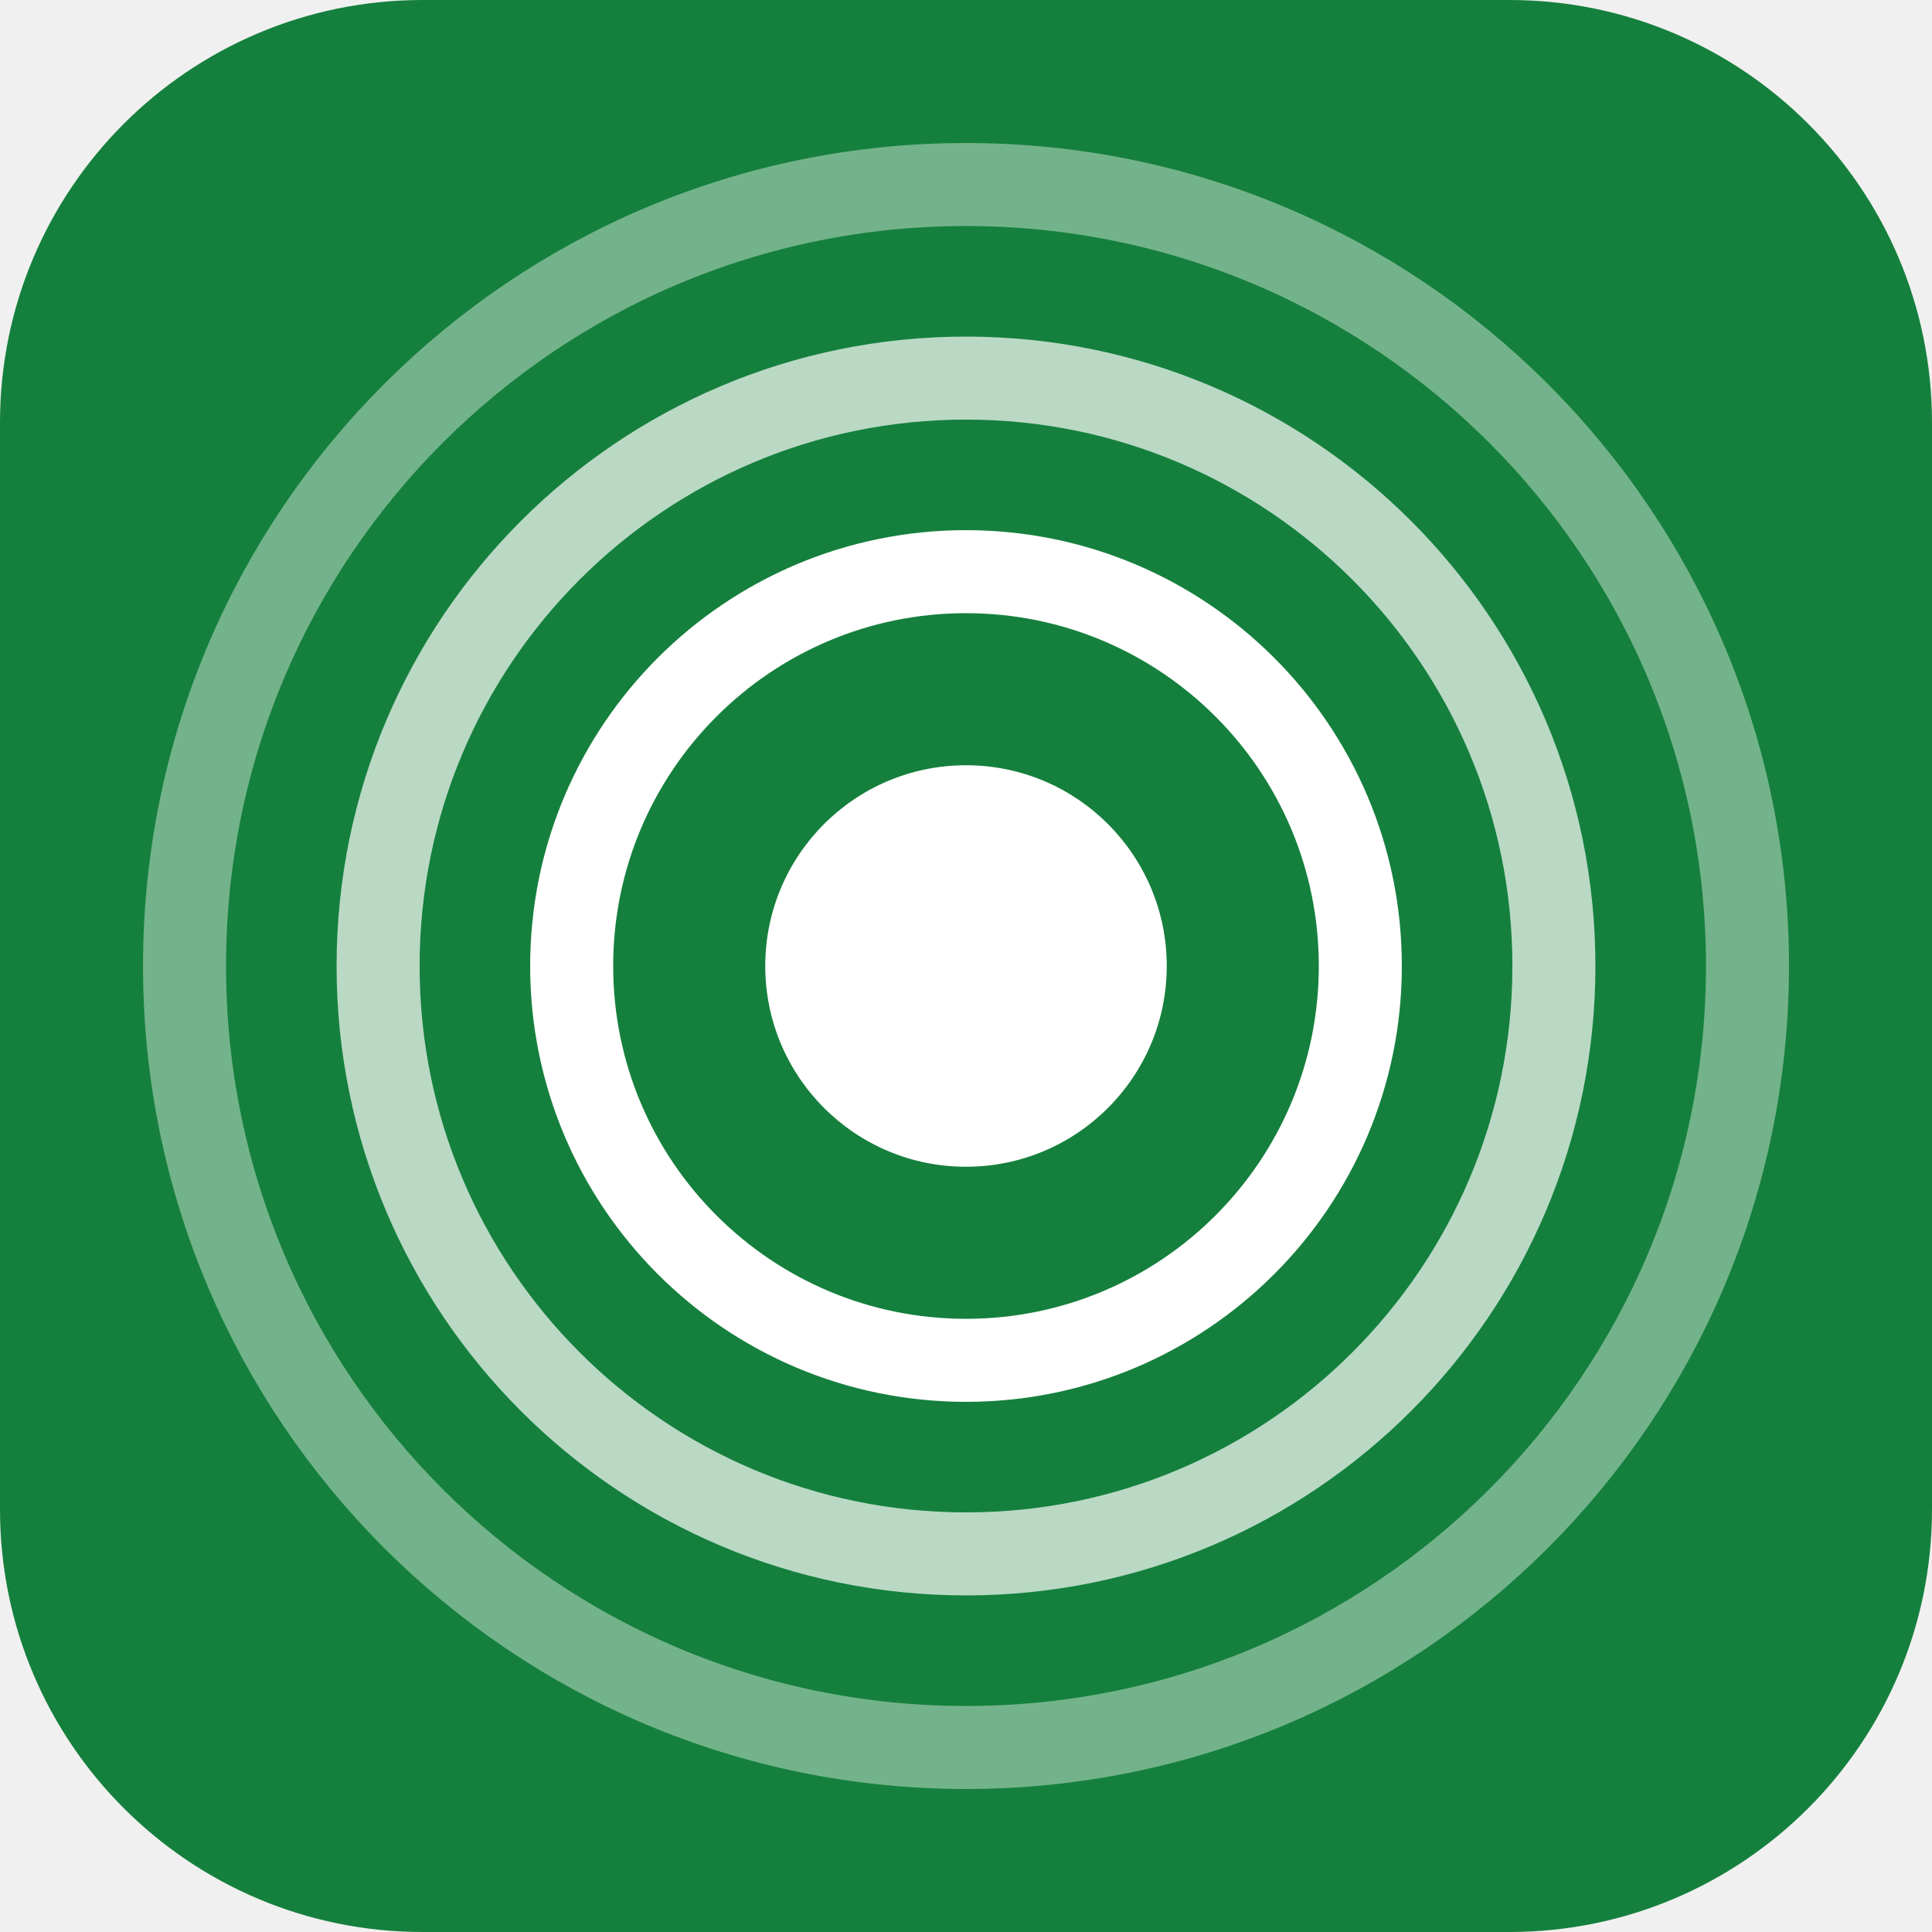
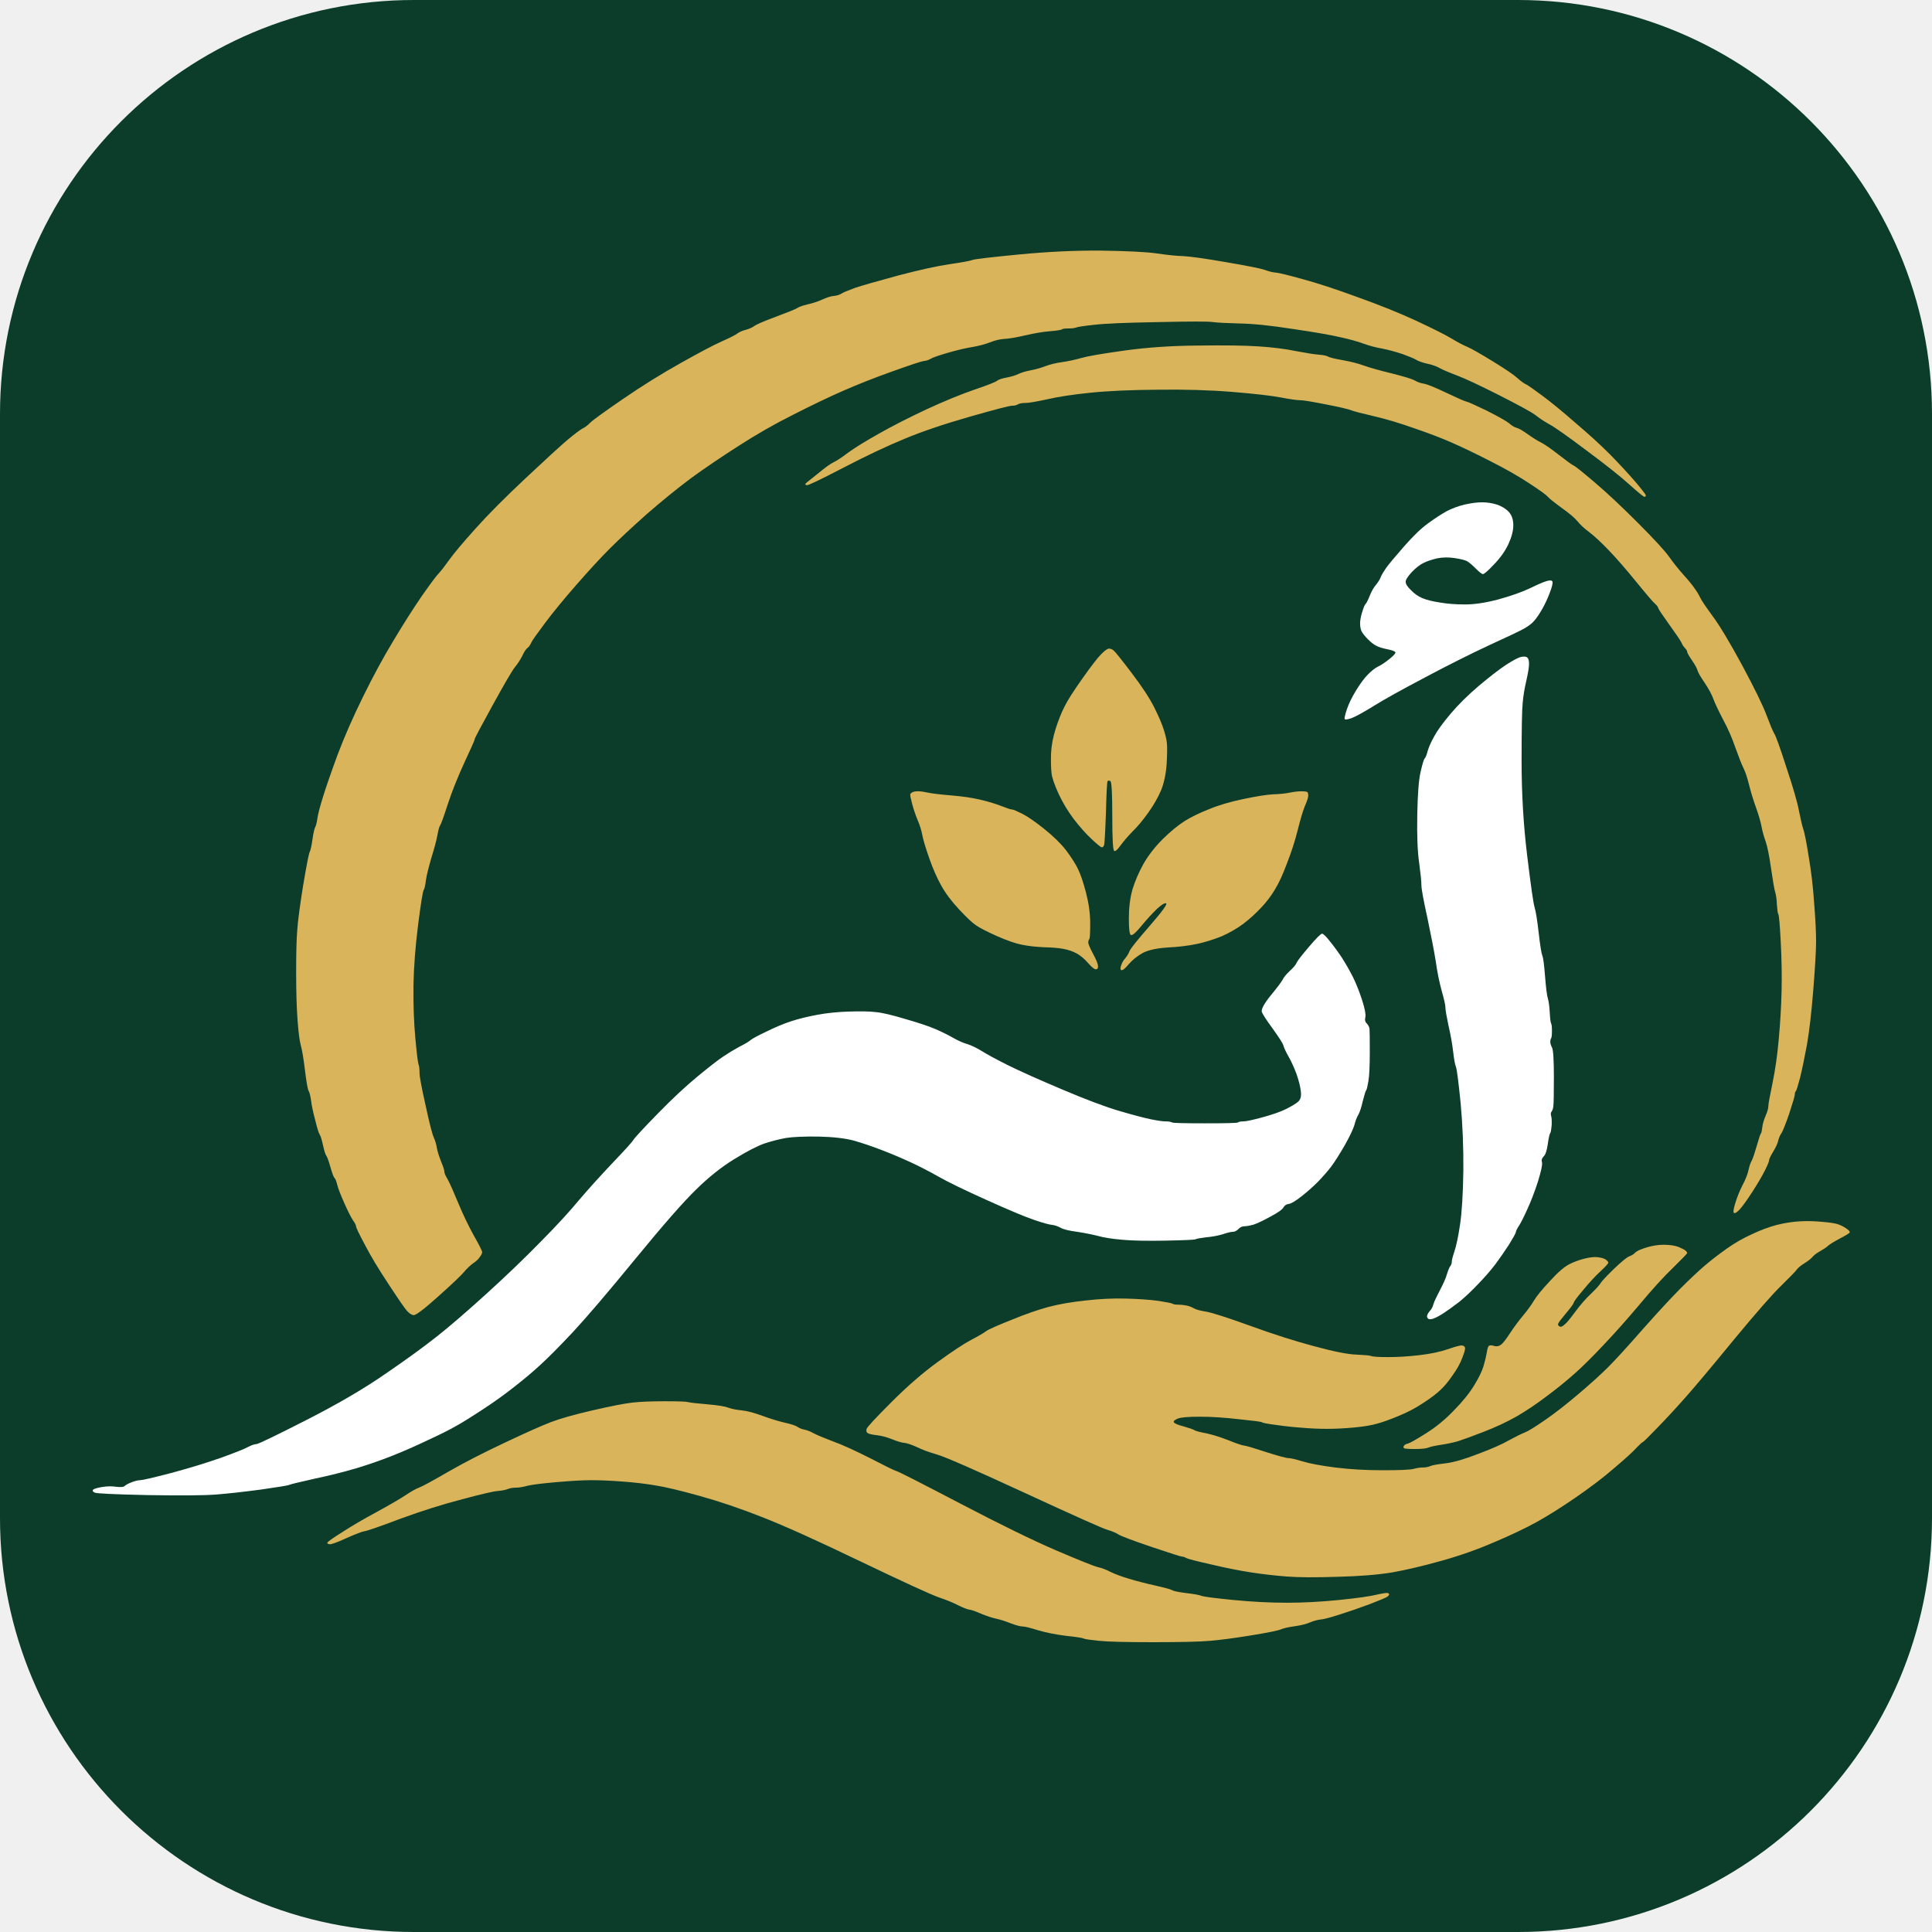
- <svg xmlns="http://www.w3.org/2000/svg" viewBox="0 0 512 512" width="512" height="512">
-   <rect width="512" height="512" rx="112" fill="#15803D" />
-   <circle cx="256.0" cy="256.0" r="53.2" fill="#FFFFFF" />
-   <circle cx="256.0" cy="256.0" r="104.5" fill="none" stroke="#FFFFFF" stroke-width="22" opacity="1" />
-   <circle cx="256.0" cy="256.0" r="155.8" fill="none" stroke="#FFFFFF" stroke-width="22" opacity="0.7" />
-   <circle cx="256.0" cy="256.0" r="207.1" fill="none" stroke="#FFFFFF" stroke-width="22" opacity="0.4" />
+ <svg xmlns="http://www.w3.org/2000/svg" viewBox="175 -75 700 700" width="512" height="512">
+   <rect x="175" y="-75" width="700" height="700" rx="150" fill="#0B3D2A" />
+   <path d="M293.7,483.8Q293.3,484.3 294.3,484.5Q295.3,484.7 300.5,482.3Q305.7,480.0 307.0,479.8Q308.3,479.7 320.0,475.3Q331.7,471.0 342.5,468.2Q353.3,465.3 355.5,465.2Q357.7,465.0 359.0,464.5Q360.3,464.0 362.0,464.0Q363.7,464.0 366.2,463.3Q368.7,462.7 376.7,462.0Q384.7,461.3 389.3,461.3Q394.0,461.3 400.7,461.8Q407.3,462.3 412.5,463.2Q417.7,464.0 428.5,467.0Q439.3,470.0 451.2,474.7Q463.0,479.3 486.7,490.7Q510.3,502.0 515.0,503.7Q519.7,505.3 522.3,506.7Q525.0,508.0 526.2,508.2Q527.3,508.3 530.5,509.7Q533.7,511.0 536.0,511.5Q538.3,512.0 541.3,513.2Q544.3,514.3 545.5,514.3Q546.7,514.3 551.2,515.7Q555.7,517.0 561.3,517.7Q567.0,518.3 567.7,518.7Q568.3,519.0 573.2,519.5Q578.0,520.0 592.8,520.0Q607.7,520.0 613.5,519.5Q619.3,519.0 628.5,517.5Q637.7,516.0 639.2,515.3Q640.7,514.7 644.2,514.2Q647.7,513.7 649.7,512.8Q651.7,512.0 653.3,511.8Q655.0,511.7 660.3,510.0Q665.7,508.3 671.3,506.2Q677.0,504.0 677.7,503.5Q678.3,503.0 678.3,502.7Q678.3,502.3 677.8,502.2Q677.3,502.0 673.7,502.8Q670.0,503.7 660.2,504.7Q650.3,505.7 641.2,505.7Q632.0,505.7 621.8,504.7Q611.7,503.7 610.3,503.2Q609.0,502.7 604.8,502.2Q600.7,501.7 599.8,501.2Q599.0,500.7 593.7,499.5Q588.3,498.3 584.0,497.0Q579.7,495.7 577.3,494.5Q575.0,493.3 572.8,492.8Q570.7,492.3 557.8,486.8Q545.0,481.3 523.0,469.8Q501.0,458.3 499.8,458.0Q498.7,457.7 490.2,453.3Q481.7,449.0 476.7,447.2Q471.7,445.3 469.8,444.3Q468.0,443.3 466.5,443.0Q465.0,442.7 464.0,442.0Q463.0,441.3 459.5,440.5Q456.0,439.7 451.3,438.0Q446.7,436.3 443.7,436.0Q440.7,435.7 438.8,435.0Q437.0,434.3 431.2,433.8Q425.3,433.3 424.3,433.0Q423.3,432.7 415.8,432.7Q408.3,432.7 404.0,433.2Q399.7,433.7 389.7,436.0Q379.7,438.3 374.5,440.3Q369.3,442.3 357.7,447.8Q346.0,453.3 337.3,458.3Q328.7,463.3 326.8,464.0Q325.0,464.7 322.0,466.7Q319.0,468.7 311.7,472.7Q304.3,476.7 299.2,480.0Q294.0,483.3 293.7,483.8ZM786.3,379.0Q786.3,378.7 785.8,378.2Q785.3,377.7 783.2,376.8Q781.0,376.0 777.8,376.0Q774.7,376.0 771.5,377.0Q768.3,378.0 767.5,378.8Q766.7,379.7 765.3,380.2Q764.0,380.7 759.8,384.7Q755.7,388.7 755.0,389.8Q754.3,391.0 751.5,393.7Q748.7,396.3 745.8,400.2Q743.0,404.0 742.0,404.8Q741.0,405.7 740.5,405.7Q740.0,405.7 739.7,405.3Q739.3,405.0 739.7,404.3Q740.0,403.7 742.5,400.7Q745.0,397.7 745.2,397.0Q745.3,396.3 748.7,392.3Q752.0,388.3 754.8,385.7Q757.7,383.0 757.7,382.5Q757.7,382.0 756.7,381.3Q755.7,380.7 753.8,380.5Q752.0,380.3 749.2,381.0Q746.3,381.7 743.7,383.0Q741.0,384.3 736.7,389.0Q732.3,393.7 730.8,396.2Q729.3,398.7 726.8,401.7Q724.3,404.7 722.0,408.2Q719.7,411.7 718.7,412.3Q717.7,413.0 716.5,412.7Q715.3,412.3 714.7,412.5Q714.0,412.7 713.7,415.0Q713.3,417.3 712.5,420.0Q711.7,422.7 709.2,426.8Q706.7,431.0 701.8,436.0Q697.0,441.0 691.7,444.3Q686.3,447.7 685.2,448.0Q684.0,448.3 683.7,448.8Q683.3,449.3 683.7,449.7Q684.0,450.0 687.7,450.0Q691.3,450.0 692.5,449.5Q693.7,449.0 697.0,448.5Q700.3,448.0 703.2,447.2Q706.0,446.3 712.5,443.8Q719.0,441.3 724.5,438.2Q730.0,435.0 735.5,430.8Q741.0,426.7 745.5,422.7Q750.0,418.7 756.0,412.3Q762.0,406.0 769.0,397.7Q776.0,389.3 781.2,384.3Q786.3,379.3 786.3,379.0ZM845.2,371.5Q845.3,371.0 843.8,370.0Q842.3,369.0 840.7,368.5Q839.0,368.0 835.2,367.7Q831.3,367.3 827.3,367.5Q823.3,367.7 818.8,368.8Q814.3,370.0 809.7,372.2Q805.0,374.3 800.5,377.5Q796.0,380.7 792.5,383.7Q789.0,386.7 784.0,391.7Q779.0,396.7 770.3,406.5Q761.7,416.3 757.7,420.3Q753.7,424.3 747.0,430.0Q740.3,435.7 734.8,439.5Q729.3,443.3 727.5,444.0Q725.7,444.7 721.8,446.8Q718.0,449.0 710.5,451.8Q703.0,454.7 698.7,455.2Q694.3,455.7 693.2,456.2Q692.0,456.7 690.5,456.7Q689.0,456.7 687.2,457.2Q685.3,457.7 676.0,457.7Q666.7,457.7 658.8,456.7Q651.0,455.7 647.0,454.5Q643.0,453.3 641.8,453.3Q640.7,453.3 634.0,451.2Q627.3,449.0 626.0,448.8Q624.7,448.7 620.0,446.8Q615.3,445.0 612.0,444.3Q608.7,443.7 607.8,443.2Q607.0,442.7 603.8,441.8Q600.7,441.0 600.3,440.3Q600.0,439.7 601.7,439.0Q603.3,438.3 609.7,438.3Q616.0,438.3 623.8,439.2Q631.7,440.0 632.2,440.3Q632.7,440.7 637.5,441.3Q642.3,442.0 646.8,442.3Q651.3,442.7 655.8,442.7Q660.3,442.7 665.7,442.2Q671.0,441.7 674.0,440.8Q677.0,440.0 681.8,438.0Q686.7,436.0 690.7,433.3Q694.7,430.7 696.8,428.7Q699.0,426.7 701.3,423.3Q703.7,420.0 704.8,417.0Q706.0,414.0 705.8,413.3Q705.7,412.7 704.8,412.5Q704.0,412.3 699.7,413.8Q695.3,415.3 689.3,416.0Q683.3,416.7 678.0,416.7Q672.7,416.7 671.8,416.3Q671.0,416.0 666.5,415.8Q662.0,415.7 651.3,412.8Q640.7,410.0 627.8,405.3Q615.0,400.7 611.8,400.2Q608.7,399.7 607.5,399.0Q606.3,398.3 604.8,398.0Q603.3,397.7 601.8,397.7Q600.3,397.7 599.7,397.3Q599.0,397.0 594.5,396.3Q590.0,395.7 583.0,395.5Q576.0,395.3 568.3,396.2Q560.7,397.0 555.0,398.5Q549.3,400.0 541.5,403.2Q533.7,406.3 532.3,407.3Q531.0,408.3 526.8,410.5Q522.7,412.7 514.7,418.5Q506.7,424.3 498.0,433.0Q489.3,441.7 489.0,442.7Q488.7,443.7 489.3,444.2Q490.0,444.7 492.7,445.0Q495.3,445.3 498.3,446.5Q501.3,447.7 502.8,447.8Q504.3,448.0 507.2,449.3Q510.0,450.7 514.5,452.0Q519.0,453.3 546.5,466.0Q574.0,478.7 576.3,479.3Q578.7,480.0 580.3,481.0Q582.0,482.0 592.3,485.5Q602.7,489.0 603.3,489.0Q604.0,489.0 604.8,489.5Q605.7,490.0 613.7,491.8Q621.7,493.7 628.2,494.7Q634.7,495.7 641.2,496.2Q647.7,496.7 659.7,496.3Q671.7,496.0 679.5,494.7Q687.3,493.3 697.3,490.5Q707.3,487.7 716.3,483.8Q725.3,480.0 731.7,476.5Q738.0,473.0 746.0,467.5Q754.0,462.0 760.0,456.8Q766.0,451.7 767.8,449.7Q769.7,447.7 770.2,447.5Q770.7,447.3 775.3,442.5Q780.0,437.7 785.5,431.5Q791.0,425.3 803.3,410.3Q815.7,395.3 820.5,390.7Q825.3,386.0 826.0,385.0Q826.7,384.0 828.8,382.7Q831.0,381.3 831.8,380.3Q832.7,379.3 834.5,378.3Q836.3,377.3 837.2,376.5Q838.0,375.7 841.5,373.8Q845.0,372.0 845.2,371.5ZM649.0,213.3Q649.0,212.3 648.7,212.0Q648.3,211.7 646.5,211.7Q644.7,211.7 642.2,212.2Q639.7,212.7 636.2,212.8Q632.7,213.0 625.5,214.5Q618.3,216.0 613.0,218.2Q607.7,220.3 604.2,222.5Q600.7,224.7 596.3,229.0Q592.0,233.3 589.3,238.0Q586.7,242.7 585.3,247.3Q584.0,252.0 584.0,257.8Q584.0,263.7 584.8,263.8Q585.7,264.0 588.7,260.3Q591.7,256.7 594.2,254.3Q596.7,252.0 597.5,252.3Q598.3,252.7 591.7,260.3Q585.0,268.0 584.3,269.5Q583.7,271.0 582.7,272.2Q581.7,273.3 581.2,274.8Q580.7,276.3 581.3,276.5Q582.0,276.7 584.0,274.3Q586.0,272.0 589.0,270.3Q592.0,268.7 598.0,268.3Q604.0,268.0 608.7,267.0Q613.3,266.0 617.7,264.2Q622.0,262.3 625.5,259.7Q629.0,257.0 631.8,254.0Q634.7,251.0 636.8,247.5Q639.0,244.0 641.3,237.8Q643.7,231.7 645.2,225.7Q646.7,219.7 647.8,217.0Q649.0,214.3 649.0,213.3ZM505.7,212.0Q505.0,212.3 504.8,212.8Q504.7,213.3 505.5,216.3Q506.3,219.3 507.5,222.2Q508.7,225.0 509.2,227.7Q509.7,230.3 511.7,236.0Q513.7,241.7 516.0,245.8Q518.3,250.0 522.5,254.5Q526.7,259.0 528.7,260.3Q530.7,261.7 536.3,264.2Q542.0,266.7 545.3,267.3Q548.7,268.0 553.2,268.2Q557.7,268.3 560.3,268.8Q563.0,269.3 565.2,270.5Q567.3,271.7 569.3,274.0Q571.3,276.3 572.2,276.2Q573.0,276.0 572.8,274.8Q572.7,273.7 571.0,270.5Q569.3,267.3 569.3,266.5Q569.3,265.7 569.7,265.2Q570.0,264.7 570.0,259.5Q570.0,254.3 568.5,248.5Q567.0,242.7 565.5,239.7Q564.0,236.7 561.2,233.0Q558.3,229.3 553.3,225.3Q548.3,221.3 545.3,219.8Q542.3,218.3 541.7,218.3Q541.0,218.3 537.7,217.0Q534.3,215.7 530.0,214.7Q525.7,213.7 519.7,213.2Q513.7,212.7 511.3,212.2Q509.0,211.7 507.7,211.7Q506.3,211.7 505.7,212.0ZM576.8,160.0Q576.0,160.0 574.0,162.0Q572.0,164.0 567.2,170.8Q562.3,177.7 560.7,181.0Q559.0,184.3 557.5,189.0Q556.0,193.7 555.8,198.2Q555.7,202.7 556.0,205.2Q556.3,207.7 558.5,212.5Q560.7,217.3 564.0,221.7Q567.3,226.0 570.5,229.0Q573.7,232.0 574.2,232.0Q574.7,232.0 575.0,231.3Q575.3,230.7 575.7,219.5Q576.0,208.3 576.3,208.0Q576.7,207.7 577.3,208.0Q578.0,208.3 578.0,220.7Q578.0,233.0 578.7,233.3Q579.3,233.7 581.0,231.3Q582.7,229.0 585.3,226.3Q588.0,223.7 591.0,219.5Q594.0,215.3 595.7,211.3Q597.3,207.3 597.7,201.8Q598.0,196.3 597.8,194.5Q597.7,192.7 596.7,189.5Q595.7,186.3 593.2,181.3Q590.7,176.3 585.0,168.8Q579.3,161.3 578.5,160.7Q577.7,160.0 576.8,160.0ZM471.2,96.7Q467.0,100.0 466.8,100.3Q466.7,100.7 467.3,100.8Q468.0,101.0 480.5,94.5Q493.0,88.0 502.7,84.0Q512.3,80.0 526.3,76.0Q540.3,72.0 541.7,72.0Q543.0,72.0 543.8,71.5Q544.7,71.0 546.5,71.0Q548.3,71.0 554.3,69.7Q560.3,68.3 570.0,67.3Q579.7,66.3 594.5,66.2Q609.3,66.0 621.5,67.0Q633.7,68.0 639.0,69.0Q644.3,70.0 646.0,70.0Q647.7,70.0 655.3,71.5Q663.0,73.0 664.7,73.7Q666.3,74.3 672.8,75.8Q679.3,77.3 687.5,80.2Q695.7,83.0 701.3,85.5Q707.0,88.0 715.2,92.2Q723.3,96.3 729.2,100.2Q735.0,104.0 735.8,105.0Q736.7,106.0 740.8,109.0Q745.0,112.0 746.5,113.8Q748.0,115.7 750.8,117.8Q753.7,120.0 758.0,124.5Q762.3,129.0 768.0,136.0Q773.7,143.0 774.7,143.8Q775.7,144.7 775.8,145.3Q776.0,146.0 779.8,151.3Q783.7,156.7 784.2,157.8Q784.7,159.0 785.5,159.8Q786.3,160.7 786.3,161.2Q786.3,161.7 788.0,164.2Q789.7,166.7 790.0,167.8Q790.3,169.0 792.7,172.5Q795.0,176.0 795.8,178.3Q796.7,180.7 799.3,185.7Q802.0,190.7 803.8,196.0Q805.7,201.3 806.7,203.3Q807.7,205.3 808.7,209.3Q809.7,213.3 811.2,217.5Q812.7,221.7 813.2,224.3Q813.7,227.0 814.7,229.8Q815.7,232.7 816.7,239.7Q817.7,246.7 818.2,248.3Q818.7,250.0 818.8,252.8Q819.0,255.7 819.3,256.2Q819.7,256.7 820.2,266.3Q820.7,276.0 820.5,284.2Q820.3,292.3 819.5,301.3Q818.7,310.3 817.2,317.5Q815.7,324.7 815.7,325.8Q815.7,327.0 814.7,329.3Q813.7,331.7 813.5,333.5Q813.3,335.3 813.0,335.7Q812.7,336.0 811.5,340.2Q810.3,344.3 809.7,345.5Q809.0,346.7 808.5,349.0Q808.0,351.3 806.3,354.5Q804.7,357.7 803.7,361.0Q802.7,364.3 803.3,364.5Q804.0,364.7 805.5,363.0Q807.0,361.3 810.0,356.7Q813.0,352.0 814.5,349.0Q816.0,346.0 816.0,345.3Q816.0,344.7 817.5,342.2Q819.0,339.7 819.3,338.2Q819.7,336.7 820.3,335.8Q821.0,335.0 823.2,328.7Q825.3,322.3 825.3,321.5Q825.3,320.7 825.7,320.3Q826.0,320.0 827.2,315.5Q828.3,311.0 829.7,303.5Q831.0,296.0 832.0,283.5Q833.0,271.0 833.0,266.0Q833.0,261.0 832.3,252.2Q831.7,243.3 830.3,235.2Q829.0,227.0 828.3,225.2Q827.7,223.3 826.8,218.8Q826.0,214.3 822.3,203.2Q818.7,192.0 817.8,190.7Q817.0,189.3 815.0,184.0Q813.0,178.7 806.2,166.0Q799.3,153.3 795.5,148.2Q791.7,143.0 791.0,141.5Q790.3,140.0 789.0,138.2Q787.7,136.3 785.0,133.3Q782.3,130.3 779.8,126.8Q777.3,123.3 768.3,114.3Q759.3,105.3 752.7,99.7Q746.0,94.0 745.2,93.7Q744.3,93.3 739.8,89.8Q735.3,86.3 733.3,85.3Q731.3,84.3 728.5,82.3Q725.7,80.3 724.5,80.0Q723.3,79.7 721.7,78.3Q720.0,77.0 713.7,73.8Q707.3,70.7 706.3,70.5Q705.3,70.3 699.0,67.3Q692.7,64.3 690.8,64.0Q689.0,63.7 687.5,62.8Q686.0,62.0 679.3,60.3Q672.7,58.7 669.3,57.5Q666.0,56.3 661.5,55.5Q657.0,54.7 656.2,54.2Q655.3,53.7 652.8,53.5Q650.3,53.3 644.5,52.2Q638.7,51.0 631.0,50.5Q623.3,50.0 609.0,50.2Q594.7,50.3 582.5,52.0Q570.3,53.7 566.8,54.7Q563.3,55.7 559.8,56.2Q556.3,56.7 553.7,57.7Q551.0,58.7 548.3,59.2Q545.7,59.7 544.0,60.5Q542.3,61.3 539.7,61.8Q537.0,62.3 536.2,63.0Q535.3,63.7 528.0,66.2Q520.7,68.7 510.7,73.3Q500.7,78.0 493.3,82.2Q486.0,86.3 482.3,89.0Q478.7,91.7 477.0,92.5Q475.3,93.3 471.2,96.7ZM771.3,104.5Q771.3,104.0 767.3,99.3Q763.3,94.7 758.2,89.5Q753.0,84.3 745.8,78.2Q738.7,72.0 734.0,68.5Q729.3,65.0 728.0,64.3Q726.7,63.7 724.8,62.0Q723.0,60.3 716.0,56.0Q709.0,51.7 706.7,50.7Q704.3,49.7 701.0,47.7Q697.7,45.7 688.3,41.3Q679.0,37.0 667.0,32.7Q655.0,28.3 647.2,26.2Q639.3,24.0 637.5,23.8Q635.7,23.7 633.3,22.8Q631.0,22.0 619.3,20.0Q607.7,18.0 603.8,17.8Q600.0,17.7 594.0,16.8Q588.0,16.0 573.8,15.8Q559.7,15.7 544.2,17.2Q528.7,18.7 527.3,19.2Q526.0,19.7 519.2,20.7Q512.3,21.7 500.5,24.8Q488.7,28.0 484.8,29.3Q481.0,30.7 480.0,31.3Q479.0,32.0 477.3,32.2Q475.7,32.3 473.0,33.5Q470.3,34.7 467.5,35.3Q464.7,36.0 463.7,36.7Q462.7,37.3 456.0,39.8Q449.3,42.3 448.2,43.2Q447.0,44.0 445.2,44.5Q443.3,45.0 442.2,45.8Q441.0,46.7 436.5,48.7Q432.0,50.7 421.7,56.5Q411.3,62.3 400.8,69.5Q390.3,76.7 388.8,78.2Q387.3,79.7 386.0,80.3Q384.7,81.0 380.7,84.3Q376.7,87.7 365.5,98.2Q354.3,108.7 347.3,116.5Q340.3,124.3 337.8,127.8Q335.3,131.3 334.0,132.7Q332.7,134.0 327.8,141.0Q323.0,148.0 317.5,157.2Q312.0,166.3 306.5,177.5Q301.0,188.7 297.3,198.5Q293.7,208.3 292.0,213.8Q290.3,219.3 290.0,221.5Q289.7,223.7 289.2,224.7Q288.7,225.7 288.2,229.2Q287.7,232.7 287.2,233.7Q286.7,234.7 284.8,246.0Q283.0,257.3 282.7,262.0Q282.3,266.7 282.3,277.2Q282.3,287.7 282.8,294.5Q283.3,301.3 284.0,303.8Q284.7,306.3 285.5,312.8Q286.3,319.3 286.8,320.2Q287.3,321.0 287.7,323.7Q288.0,326.3 289.2,330.8Q290.3,335.3 290.8,336.0Q291.3,336.7 292.0,339.8Q292.7,343.0 293.2,343.7Q293.7,344.3 294.7,347.8Q295.7,351.3 296.2,351.8Q296.7,352.3 297.2,354.3Q297.7,356.3 299.7,360.8Q301.7,365.3 302.8,367.0Q304.0,368.7 304.0,369.3Q304.0,370.0 307.2,376.0Q310.3,382.0 315.8,390.3Q321.3,398.7 322.5,400.0Q323.7,401.3 324.8,401.5Q326.0,401.7 333.7,394.8Q341.3,388.0 343.0,386.0Q344.7,384.0 346.3,382.8Q348.0,381.7 348.8,380.5Q349.7,379.3 349.7,378.7Q349.7,378.0 346.7,372.7Q343.7,367.3 341.0,360.8Q338.3,354.3 337.2,352.3Q336.0,350.3 336.0,349.5Q336.0,348.7 334.8,345.8Q333.7,343.0 333.3,341.0Q333.0,339.0 332.2,337.2Q331.3,335.3 329.2,325.5Q327.0,315.7 327.0,313.7Q327.0,311.7 326.7,310.8Q326.3,310.0 325.5,301.3Q324.7,292.7 324.8,282.2Q325.0,271.7 326.5,260.0Q328.0,248.3 328.5,247.5Q329.0,246.7 329.3,244.0Q329.7,241.3 331.3,235.8Q333.0,230.3 333.5,227.5Q334.0,224.7 334.5,224.0Q335.0,223.3 337.3,216.2Q339.7,209.0 343.3,201.2Q347.0,193.3 347.0,192.8Q347.0,192.3 353.5,180.5Q360.0,168.7 361.5,166.8Q363.0,165.0 364.2,162.7Q365.3,160.3 366.2,159.7Q367.0,159.0 367.5,157.8Q368.0,156.7 372.5,150.7Q377.0,144.7 384.0,136.7Q391.0,128.7 396.0,123.7Q401.0,118.7 409.3,111.3Q417.7,104.0 425.3,98.3Q433.0,92.7 442.7,86.5Q452.3,80.3 462.5,75.2Q472.7,70.0 480.7,66.5Q488.7,63.0 498.5,59.5Q508.3,56.0 509.7,55.8Q511.0,55.7 512.2,55.0Q513.3,54.3 518.5,52.8Q523.7,51.3 527.5,50.7Q531.3,50.0 533.8,49.0Q536.3,48.0 538.8,47.8Q541.3,47.7 546.5,46.5Q551.7,45.3 555.5,45.0Q559.3,44.7 559.8,44.3Q560.3,44.0 562.2,44.0Q564.0,44.0 564.8,43.7Q565.7,43.3 571.3,42.7Q577.0,42.0 594.7,41.7Q612.3,41.3 614.5,41.7Q616.7,42.0 624.0,42.2Q631.3,42.3 643.5,44.2Q655.7,46.0 660.7,47.2Q665.7,48.3 669.0,49.5Q672.3,50.7 675.8,51.3Q679.3,52.0 683.2,53.3Q687.0,54.7 688.0,55.3Q689.0,56.0 691.8,56.7Q694.7,57.3 696.5,58.3Q698.3,59.3 702.8,61.0Q707.3,62.7 718.2,68.2Q729.0,73.7 731.2,75.3Q733.3,77.0 736.3,78.7Q739.3,80.3 749.8,88.2Q760.3,96.0 765.3,100.5Q770.3,105.0 770.8,105.0Q771.3,105.0 771.3,104.5Z" fill="#D9B45A" fill-rule="evenodd" />
+   <path d="M668.5,287.3Q667.0,282.7 665.2,279.0Q663.3,275.3 661.2,272.0Q659.0,268.7 656.8,266.0Q654.7,263.3 654.0,263.3Q653.3,263.3 649.3,268.0Q645.3,272.7 644.8,273.8Q644.3,275.0 642.3,276.8Q640.3,278.7 639.7,280.0Q639.0,281.3 635.3,285.8Q631.7,290.3 632.2,291.7Q632.7,293.0 636.2,297.8Q639.7,302.7 640.0,303.8Q640.3,305.0 641.8,307.7Q643.3,310.3 644.7,314.0Q646.0,317.7 646.3,320.3Q646.7,323.0 645.3,324.2Q644.0,325.3 641.0,326.8Q638.0,328.3 632.5,329.8Q627.0,331.3 625.5,331.3Q624.0,331.3 623.5,331.7Q623.0,332.0 611.7,332.0Q600.3,332.0 599.7,331.7Q599.0,331.3 597.3,331.3Q595.7,331.3 591.8,330.5Q588.0,329.7 580.5,327.5Q573.0,325.3 560.0,319.8Q547.0,314.3 540.3,311.0Q533.7,307.7 530.7,305.8Q527.7,304.0 525.5,303.3Q523.3,302.7 520.3,301.0Q517.3,299.3 513.8,297.8Q510.3,296.3 503.0,294.2Q495.7,292.0 492.3,291.7Q489.0,291.3 482.7,291.5Q476.3,291.7 471.0,292.7Q465.7,293.7 461.7,295.0Q457.7,296.3 452.8,298.7Q448.0,301.0 447.0,301.8Q446.0,302.7 442.8,304.3Q439.7,306.0 437.2,307.7Q434.7,309.3 428.0,314.8Q421.3,320.3 413.3,328.5Q405.3,336.7 404.5,338.0Q403.7,339.3 396.8,346.5Q390.0,353.7 384.8,359.8Q379.7,366.0 370.8,375.0Q362.0,384.0 351.2,393.8Q340.3,403.7 333.2,409.3Q326.0,415.0 314.3,423.0Q302.7,431.0 286.0,439.5Q269.3,448.0 268.0,448.2Q266.7,448.3 264.8,449.3Q263.0,450.3 255.0,453.2Q247.0,456.0 237.0,458.7Q227.0,461.3 225.8,461.3Q224.7,461.3 222.8,462.0Q221.0,462.7 220.3,463.3Q219.7,464.0 217.2,463.7Q214.7,463.3 211.8,463.8Q209.0,464.3 208.7,464.8Q208.3,465.3 209.3,465.8Q210.3,466.3 228.5,466.7Q246.7,467.0 253.2,466.5Q259.7,466.0 269.5,464.7Q279.3,463.3 279.8,463.0Q280.3,462.7 288.8,460.8Q297.3,459.0 304.0,457.0Q310.7,455.0 317.0,452.5Q323.3,450.0 330.0,446.8Q336.7,443.7 340.0,441.8Q343.3,440.0 349.7,435.8Q356.0,431.7 361.3,427.5Q366.7,423.3 370.8,419.5Q375.0,415.7 382.7,407.5Q390.3,399.3 405.3,381.0Q420.3,362.7 427.2,356.0Q434.0,349.3 441.0,345.0Q448.0,340.7 452.0,339.3Q456.0,338.0 459.8,337.3Q463.7,336.7 471.7,336.8Q479.7,337.0 484.5,338.3Q489.3,339.7 494.5,341.7Q499.7,343.7 504.7,346.0Q509.7,348.3 515.0,351.3Q520.3,354.3 532.5,359.8Q544.7,365.3 549.7,367.0Q554.7,368.7 556.2,368.8Q557.7,369.0 559.2,369.8Q560.7,370.7 565.2,371.3Q569.7,372.0 572.8,372.8Q576.0,373.7 581.7,374.2Q587.3,374.7 597.5,374.5Q607.7,374.3 608.2,374.0Q608.7,373.7 612.0,373.3Q615.3,373.0 618.0,372.2Q620.7,371.3 621.7,371.3Q622.7,371.3 623.7,370.3Q624.7,369.3 625.8,369.3Q627.0,369.3 629.2,368.7Q631.3,368.0 635.3,365.8Q639.3,363.7 640.0,362.5Q640.7,361.3 642.0,361.2Q643.3,361.0 646.5,358.5Q649.7,356.0 652.5,353.2Q655.3,350.3 657.3,347.7Q659.3,345.0 662.2,340.0Q665.0,335.0 665.7,332.7Q666.3,330.3 667.2,328.8Q668.0,327.3 668.8,323.8Q669.7,320.3 670.0,320.0Q670.3,319.7 670.8,316.7Q671.3,313.7 671.3,306.2Q671.3,298.7 671.2,297.7Q671.0,296.7 670.2,295.8Q669.3,295.0 669.7,293.5Q670.0,292.0 668.5,287.3ZM728.3,163.2Q727.7,162.7 726.2,163.0Q724.7,163.3 720.8,165.8Q717.0,168.3 710.8,173.5Q704.7,178.7 700.5,183.7Q696.3,188.7 694.7,191.7Q693.0,194.7 692.3,197.0Q691.7,199.3 691.2,199.8Q690.7,200.3 689.7,204.7Q688.7,209.0 688.5,220.3Q688.3,231.7 689.2,237.7Q690.0,243.7 690.0,245.7Q690.0,247.7 692.2,257.7Q694.3,267.7 695.2,273.3Q696.0,279.0 697.3,283.8Q698.7,288.7 698.7,290.0Q698.7,291.3 699.8,296.5Q701.0,301.7 701.5,306.0Q702.0,310.3 702.5,311.5Q703.0,312.7 704.2,324.5Q705.3,336.3 705.2,349.2Q705.0,362.0 704.0,368.7Q703.0,375.3 702.0,378.3Q701.0,381.3 701.0,382.2Q701.0,383.0 700.5,383.7Q700.0,384.3 699.3,386.5Q698.7,388.7 696.7,392.5Q694.7,396.3 694.3,397.7Q694.0,399.0 692.8,400.3Q691.7,401.7 692.2,402.5Q692.7,403.3 694.2,402.8Q695.7,402.3 698.0,400.8Q700.3,399.3 703.7,396.7Q707.0,394.0 710.5,390.3Q714.0,386.7 716.7,383.2Q719.3,379.7 721.7,376.0Q724.0,372.3 724.2,371.5Q724.3,370.7 725.3,369.2Q726.3,367.7 728.3,363.3Q730.3,359.0 732.2,353.2Q734.0,347.3 733.7,346.2Q733.3,345.0 734.3,344.0Q735.3,343.0 735.8,339.5Q736.3,336.0 736.7,335.5Q737.0,335.0 737.2,332.7Q737.3,330.3 737.0,329.3Q736.7,328.3 737.2,327.7Q737.7,327.0 737.8,325.8Q738.0,324.7 738.0,315.2Q738.0,305.7 737.3,304.5Q736.7,303.3 736.7,302.5Q736.7,301.7 737.0,301.2Q737.3,300.7 737.3,298.5Q737.3,296.3 737.0,295.8Q736.7,295.3 736.5,291.8Q736.3,288.3 735.8,286.7Q735.3,285.0 734.8,278.7Q734.3,272.3 733.8,271.2Q733.3,270.0 732.5,263.0Q731.7,256.0 731.0,253.7Q730.3,251.3 728.3,234.8Q726.3,218.3 726.3,200.8Q726.3,183.3 726.7,179.7Q727.0,176.0 728.0,171.7Q729.0,167.3 729.0,165.5Q729.0,163.7 728.3,163.2ZM721.7,110.5Q720.0,108.7 717.3,107.8Q714.7,107.0 712.0,107.0Q709.3,107.0 705.7,107.8Q702.0,108.7 699.0,110.3Q696.0,112.0 692.3,114.7Q688.7,117.3 683.7,123.0Q678.7,128.7 677.2,130.8Q675.7,133.0 675.3,134.0Q675.0,135.0 673.7,136.7Q672.3,138.3 671.3,140.8Q670.3,143.3 669.8,143.8Q669.3,144.3 668.7,146.3Q668.0,148.3 667.8,150.3Q667.7,152.3 668.3,153.7Q669.0,155.0 670.7,156.7Q672.3,158.3 673.7,159.0Q675.0,159.7 677.5,160.2Q680.0,160.7 680.5,161.2Q681.0,161.7 678.5,163.7Q676.0,165.7 674.3,166.5Q672.7,167.3 670.7,169.3Q668.7,171.3 666.3,175.2Q664.0,179.0 663.0,182.0Q662.0,185.0 662.2,185.5Q662.3,186.0 664.7,185.2Q667.0,184.3 672.7,180.8Q678.3,177.3 691.2,170.5Q704.0,163.7 714.5,158.8Q725.0,154.0 727.3,152.7Q729.7,151.3 730.8,150.0Q732.0,148.7 733.7,145.8Q735.3,143.0 736.5,139.8Q737.7,136.7 737.5,135.8Q737.3,135.0 735.5,135.5Q733.7,136.0 729.2,138.2Q724.7,140.3 717.8,142.2Q711.0,144.0 705.8,144.0Q700.7,144.0 696.7,143.3Q692.7,142.7 690.3,141.7Q688.0,140.7 686.2,138.8Q684.3,137.0 684.3,135.8Q684.3,134.7 686.5,132.3Q688.7,130.0 690.7,129.0Q692.7,128.0 695.7,127.3Q698.7,126.7 702.0,127.2Q705.3,127.7 706.5,128.3Q707.7,129.0 709.7,131.0Q711.7,133.0 712.3,133.0Q713.0,133.0 716.3,129.5Q719.7,126.0 721.5,122.2Q723.3,118.3 723.3,115.3Q723.3,112.3 721.7,110.5Z" fill="#FFFFFF" fill-rule="evenodd" />
</svg>
